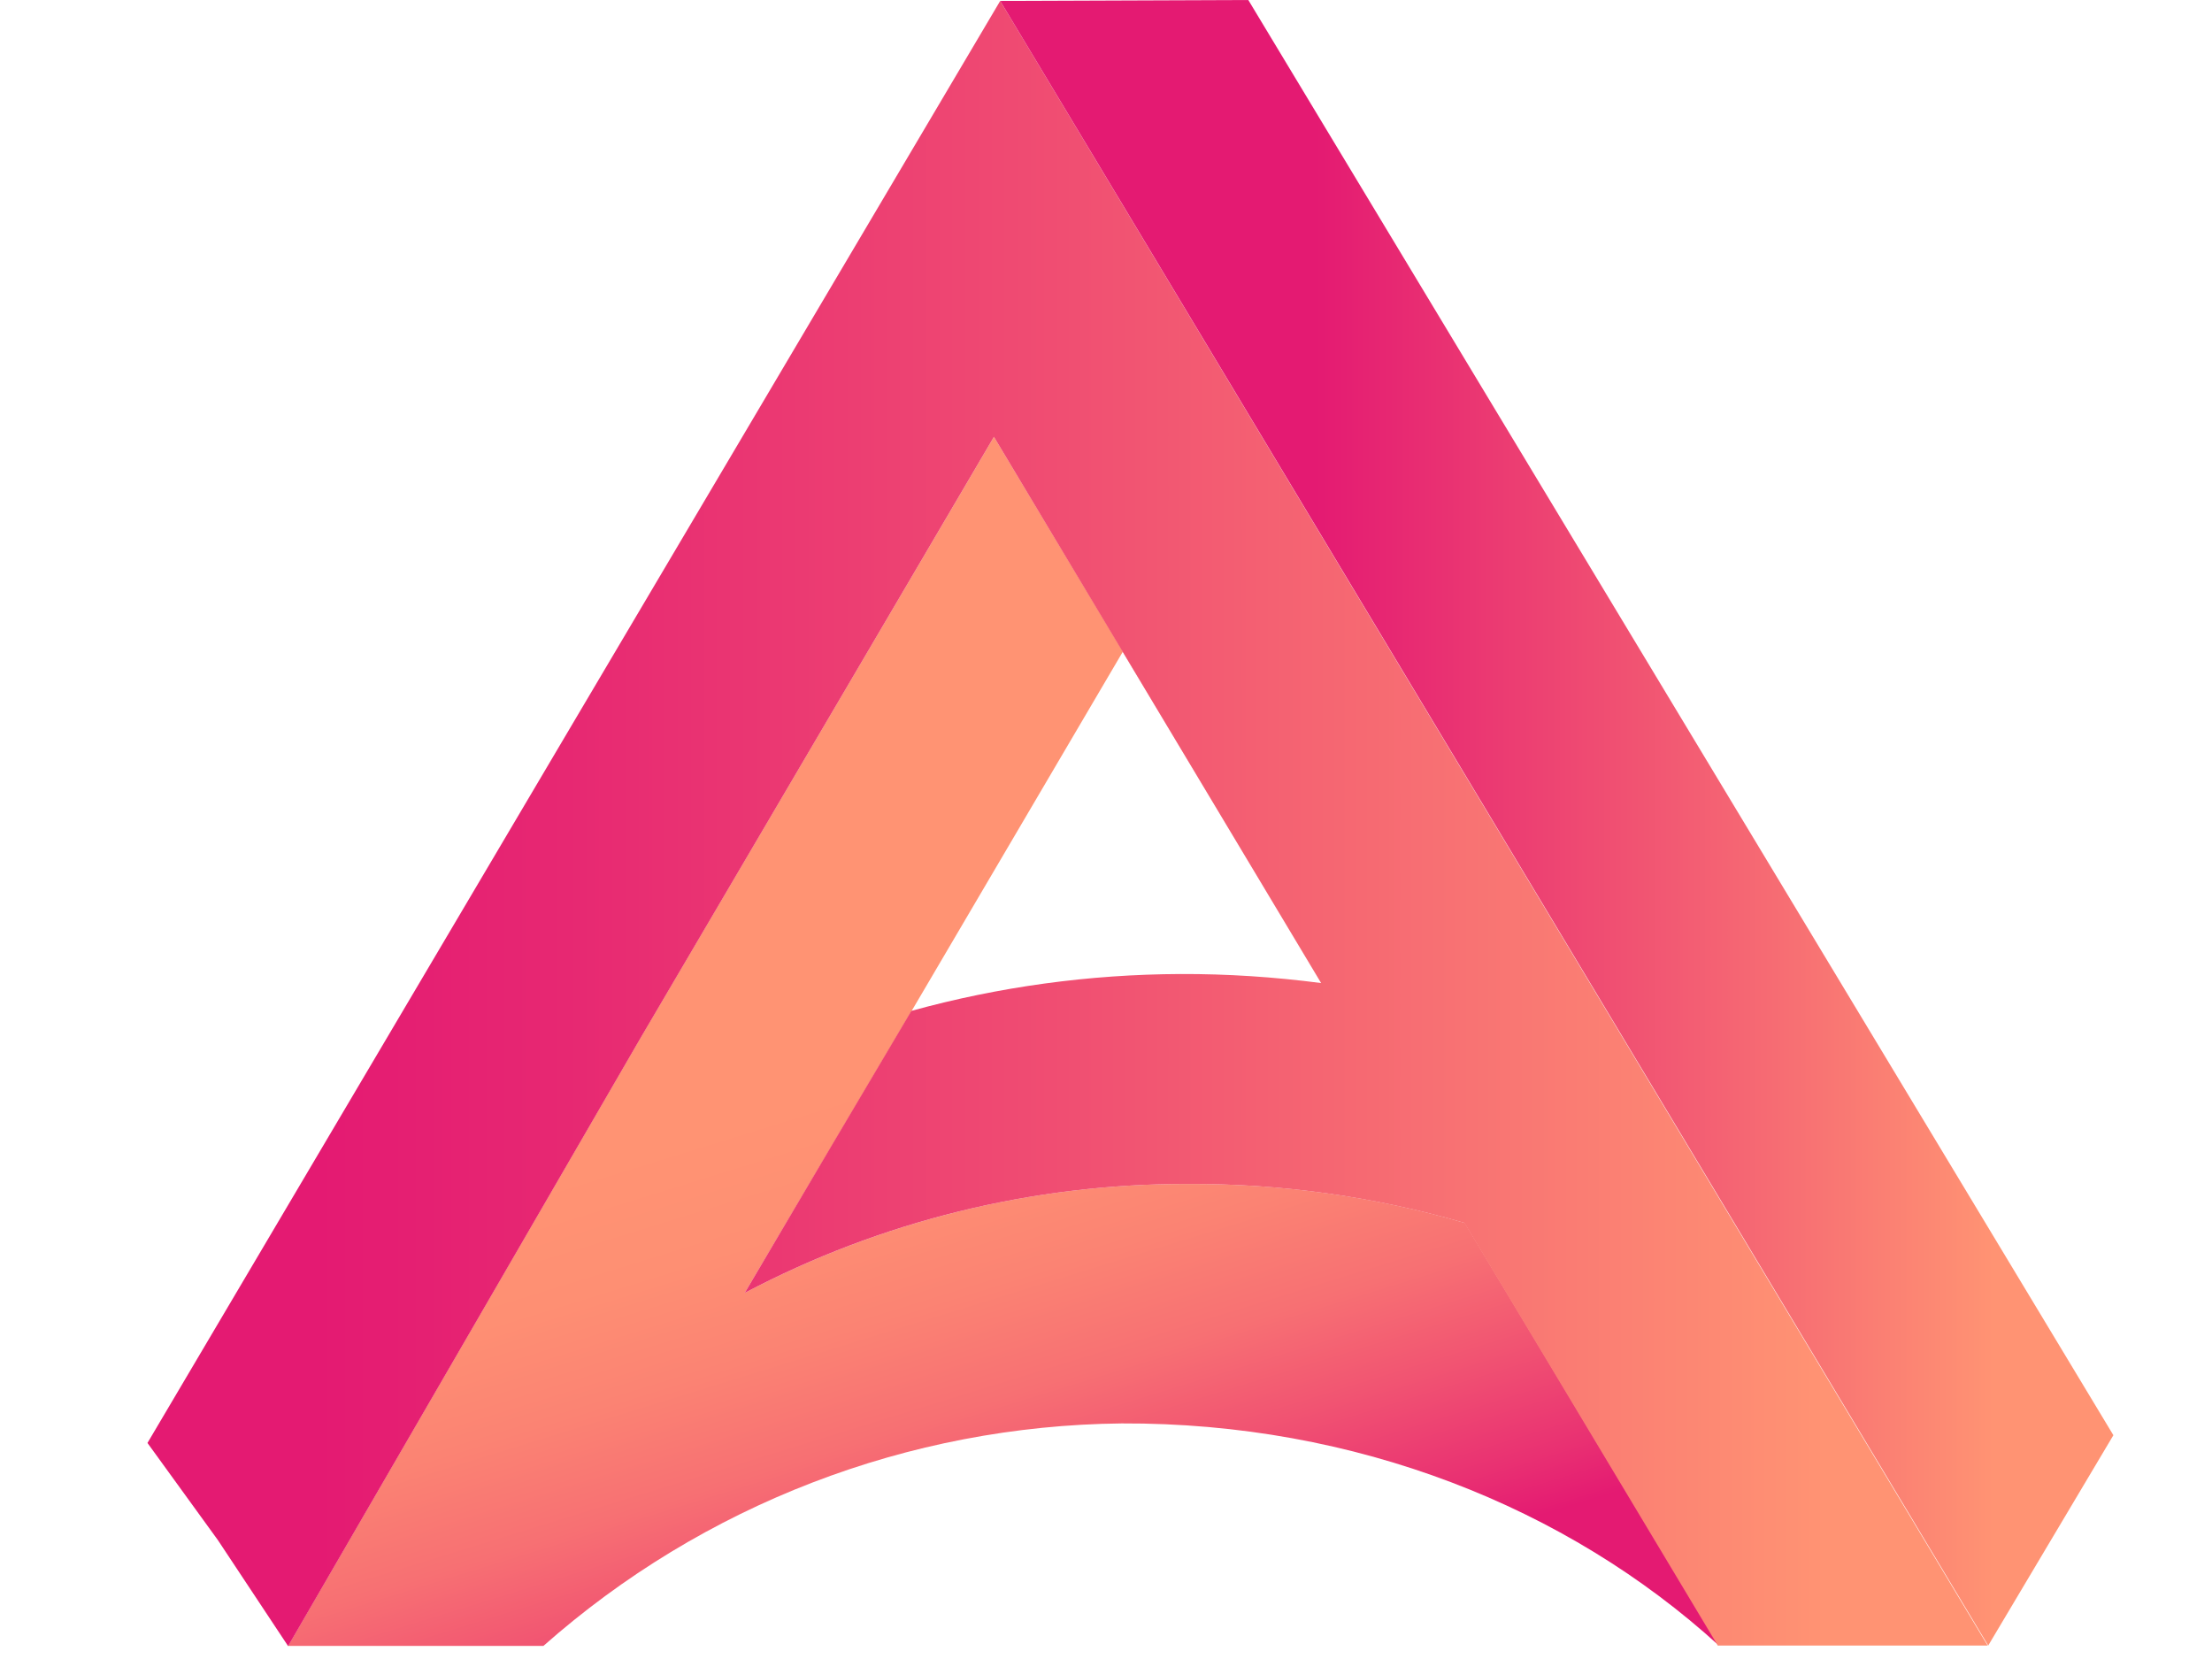
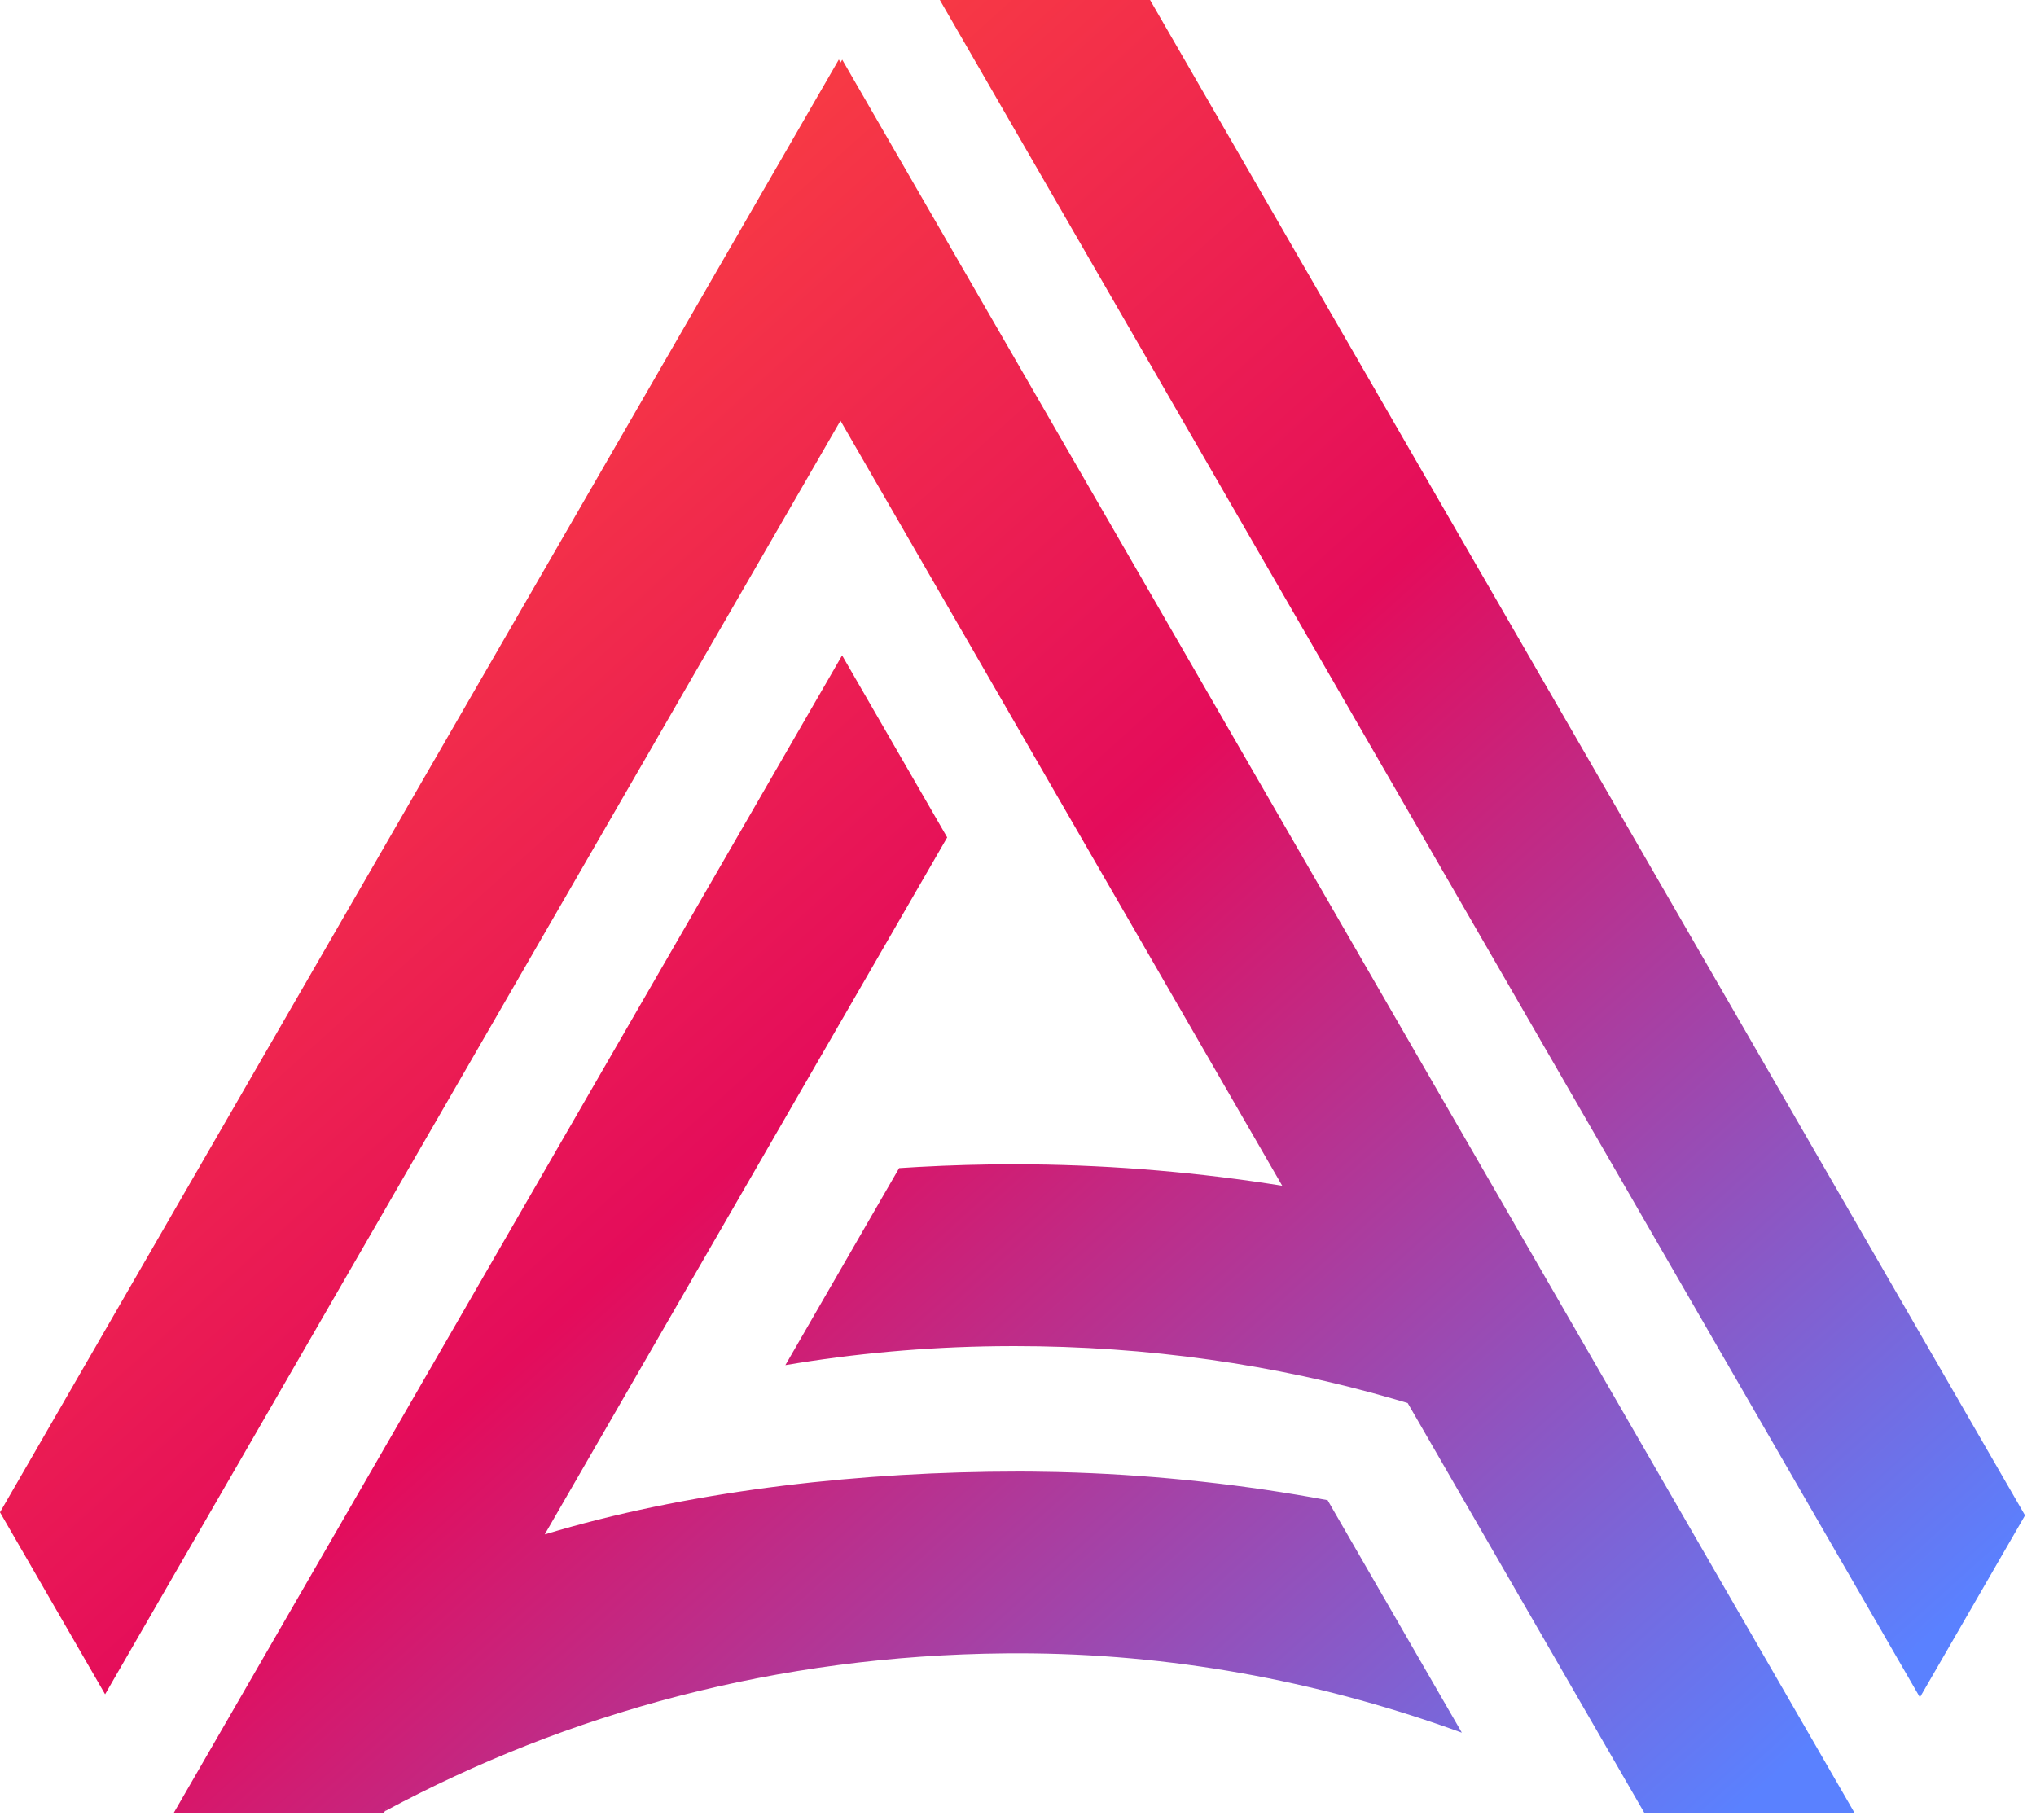
- <svg xmlns="http://www.w3.org/2000/svg" width="12px" height="9px" viewBox="0 0 12 9" class="sc-hlTvYk fMidjk" version="1.1">
+ <svg xmlns="http://www.w3.org/2000/svg" width="141px" height="126px" viewBox="0 0 141 126" version="1.1">
  <defs>
-     <linearGradient x1="27.532%" y1="23.813%" x2="55.538%" y2="101.018%" id="linearGradient-1">
-       <stop stop-color="#FF9373" offset="39%" />
-       <stop stop-color="#FE8F73" offset="51%" />
-       <stop stop-color="#FB8373" offset="62%" />
-       <stop stop-color="#F77073" offset="73%" />
-       <stop stop-color="#F15472" offset="83%" />
-       <stop stop-color="#E93172" offset="94%" />
-       <stop stop-color="#E41A72" offset="100%" />
-     </linearGradient>
-     <linearGradient x1="100.029%" y1="49.988%" x2="8.648%" y2="49.988%" id="linearGradient-2">
-       <stop stop-color="#FF9373" offset="9%" />
-       <stop stop-color="#FD8A73" offset="15%" />
-       <stop stop-color="#F04E72" offset="55%" />
-       <stop stop-color="#E72872" offset="85%" />
-       <stop stop-color="#E41A72" offset="100%" />
-     </linearGradient>
-     <linearGradient x1="89.198%" y1="49.996%" x2="28.401%" y2="49.996%" id="linearGradient-3">
-       <stop stop-color="#FF9373" offset="0%" />
-       <stop stop-color="#E41A72" offset="100%" />
+     <linearGradient x1="94.388%" y1="90.079%" x2="13.98%" y2="9.921%" id="linearGradient-1">
+       <stop stop-color="#5A81FF" offset="0%" />
+       <stop stop-color="#E40C5B" offset="52.38%" />
+       <stop stop-color="#FF4C3B" offset="100%" />
    </linearGradient>
  </defs>
-   <g id="Testnet" stroke="none" stroke-width="1" fill="none" fill-rule="evenodd">
-     <g id="aUSD" transform="translate(-108, -139)" fill-rule="nonzero">
-       <g id="Group-3" transform="translate(107, 137)">
-         <g id="Group-Copy-2" transform="translate(1.8, 2)">
-           <g id="logo.98c8c4e9">
-             <path d="M7.146,6.634 C6.657,6.491 6.15,6.42 5.64,6.423 C4.804,6.421 3.98,6.624 3.24,7.014 L3.719,6.205 L4.144,5.487 L5.291,3.536 L6.371,5.332 L4.592,2.37 L2.678,5.625 L0.763,8.929 L2.148,8.929 C3.014,8.163 4.128,7.734 5.285,7.722 C6.554,7.717 7.701,8.176 8.525,8.927 L7.146,6.634 Z" id="Path" fill="url(#linearGradient-1)" />
-             <path d="M4.626,0.005 L2.313,3.915 L0,7.828 L0.382,8.355 L0.763,8.93 L2.678,5.626 L4.592,2.37 L6.367,5.333 C6.114,5.3 5.859,5.283 5.603,5.284 C5.11,5.286 4.619,5.353 4.144,5.484 L3.719,6.202 L3.24,7.014 C3.979,6.624 4.802,6.422 5.637,6.423 C6.147,6.42 6.654,6.491 7.144,6.634 L8.519,8.927 L9.983,8.927 L4.626,0.005 Z" id="Path" fill="url(#linearGradient-2)" />
-             <polygon id="Path" fill="url(#linearGradient-3)" points="4.626 0.005 9.986 8.927 10.665 7.786 5.972 0" />
-           </g>
-         </g>
-       </g>
-     </g>
+   <g id="首页" stroke="none" stroke-width="1" fill="none" fill-rule="evenodd">
+     <path d="M58.092,4.123 L58.211,4.331 L58.326,4.133 L128.431,125.558 L113.874,125.558 L97.489,97.177 L96.572,96.906 C88.3,94.508 79.483,93.229 70.232,93.229 L70.232,93.229 L69.069,93.236 C64.039,93.296 59.14,93.745 54.389,94.549 L54.389,94.549 L62.267,80.904 L63.598,80.823 C65.815,80.701 68.031,80.639 70.232,80.639 L70.232,80.639 L71.471,80.646 C77.256,80.709 83.119,81.215 88.799,82.126 L88.799,82.126 L58.206,29.137 L7.278,117.346 L2.4158453e-13,104.741 L58.092,4.123 Z M58.318,45.392 L65.596,57.999 L37.725,106.272 L38.665,105.995 C48.431,103.178 59.784,101.919 70.511,101.919 L70.511,101.919 L71.407,101.922 C72.005,101.927 72.604,101.936 73.203,101.951 L73.203,101.951 L74.462,101.988 C80.341,102.191 86.256,102.841 91.941,103.902 L91.941,103.902 L101.239,120.007 L100.371,119.696 C91.095,116.423 81.087,114.509 70.511,114.509 L70.511,114.509 L69.632,114.513 C53.843,114.655 39.333,118.624 26.667,125.439 L26.667,125.439 L26.87,125.076 L26.59,125.558 L12.035,125.558 L58.318,45.392 Z M79.646,6.53699317e-13 L140.24,104.953 L140.24,104.956 L132.961,117.56 L65.088,6.53699317e-13 L79.646,6.53699317e-13 Z" id="Combined-Shape" fill="url(#linearGradient-1)" />
  </g>
</svg>
